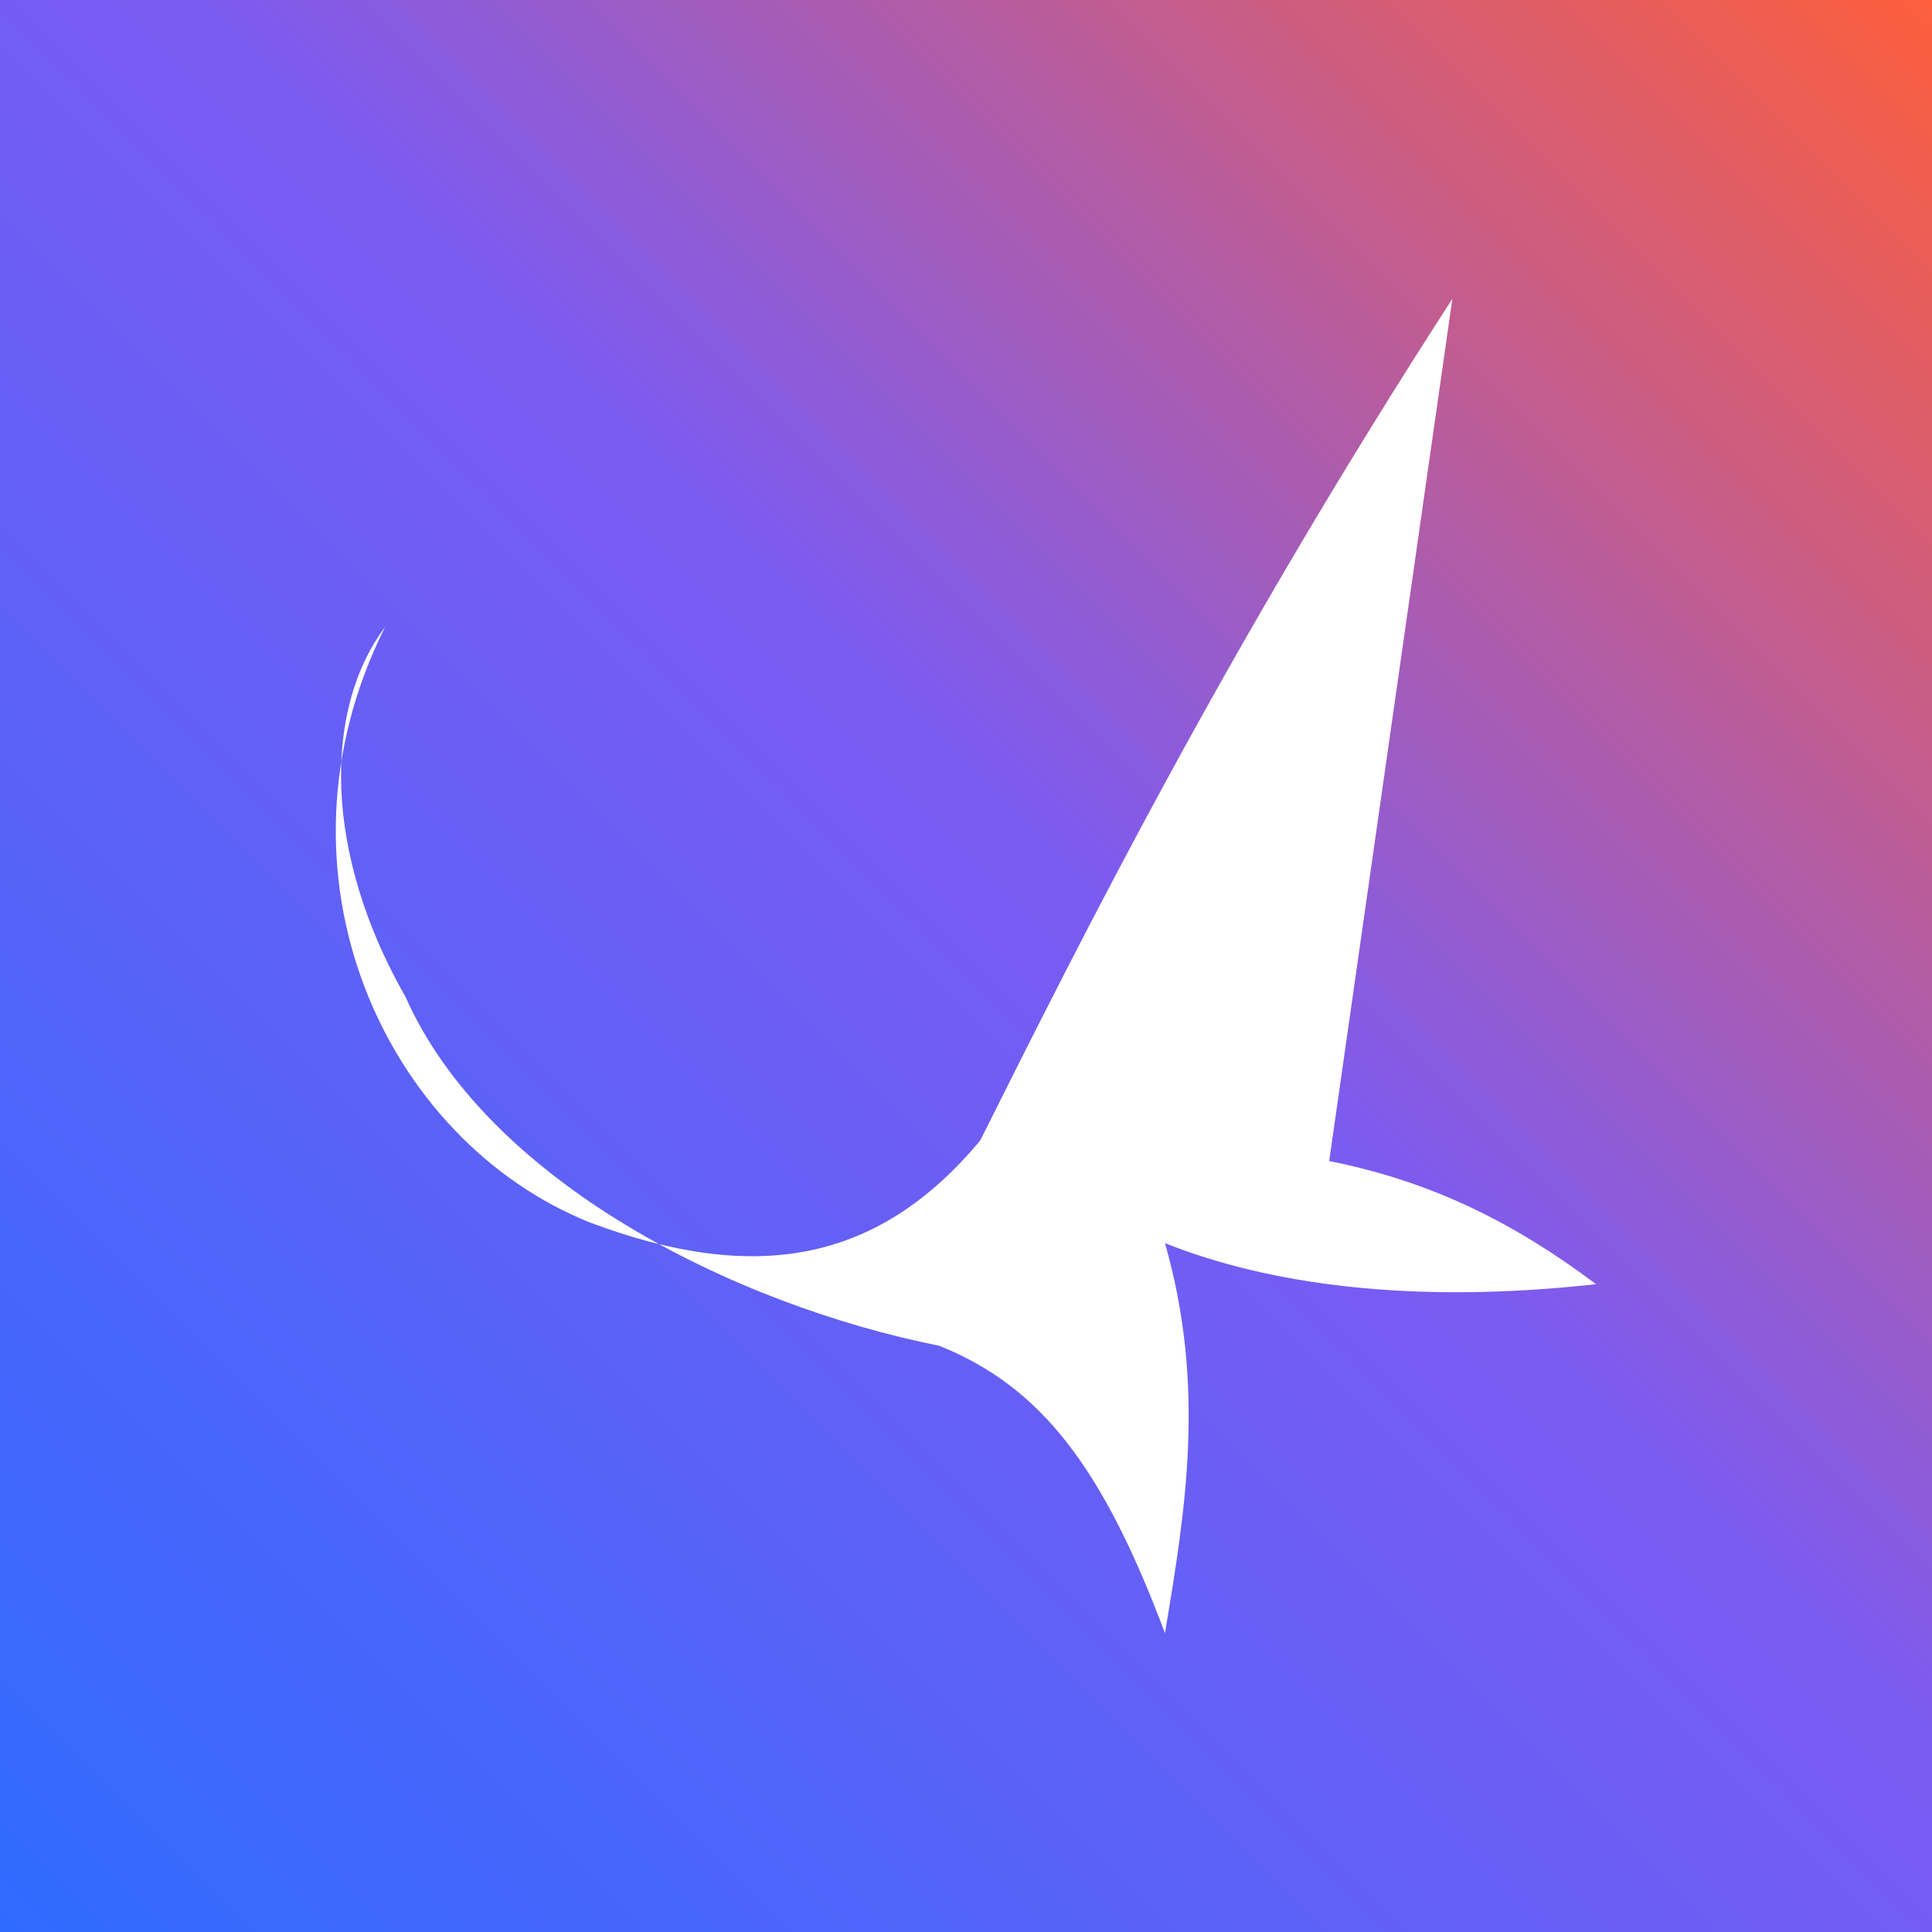
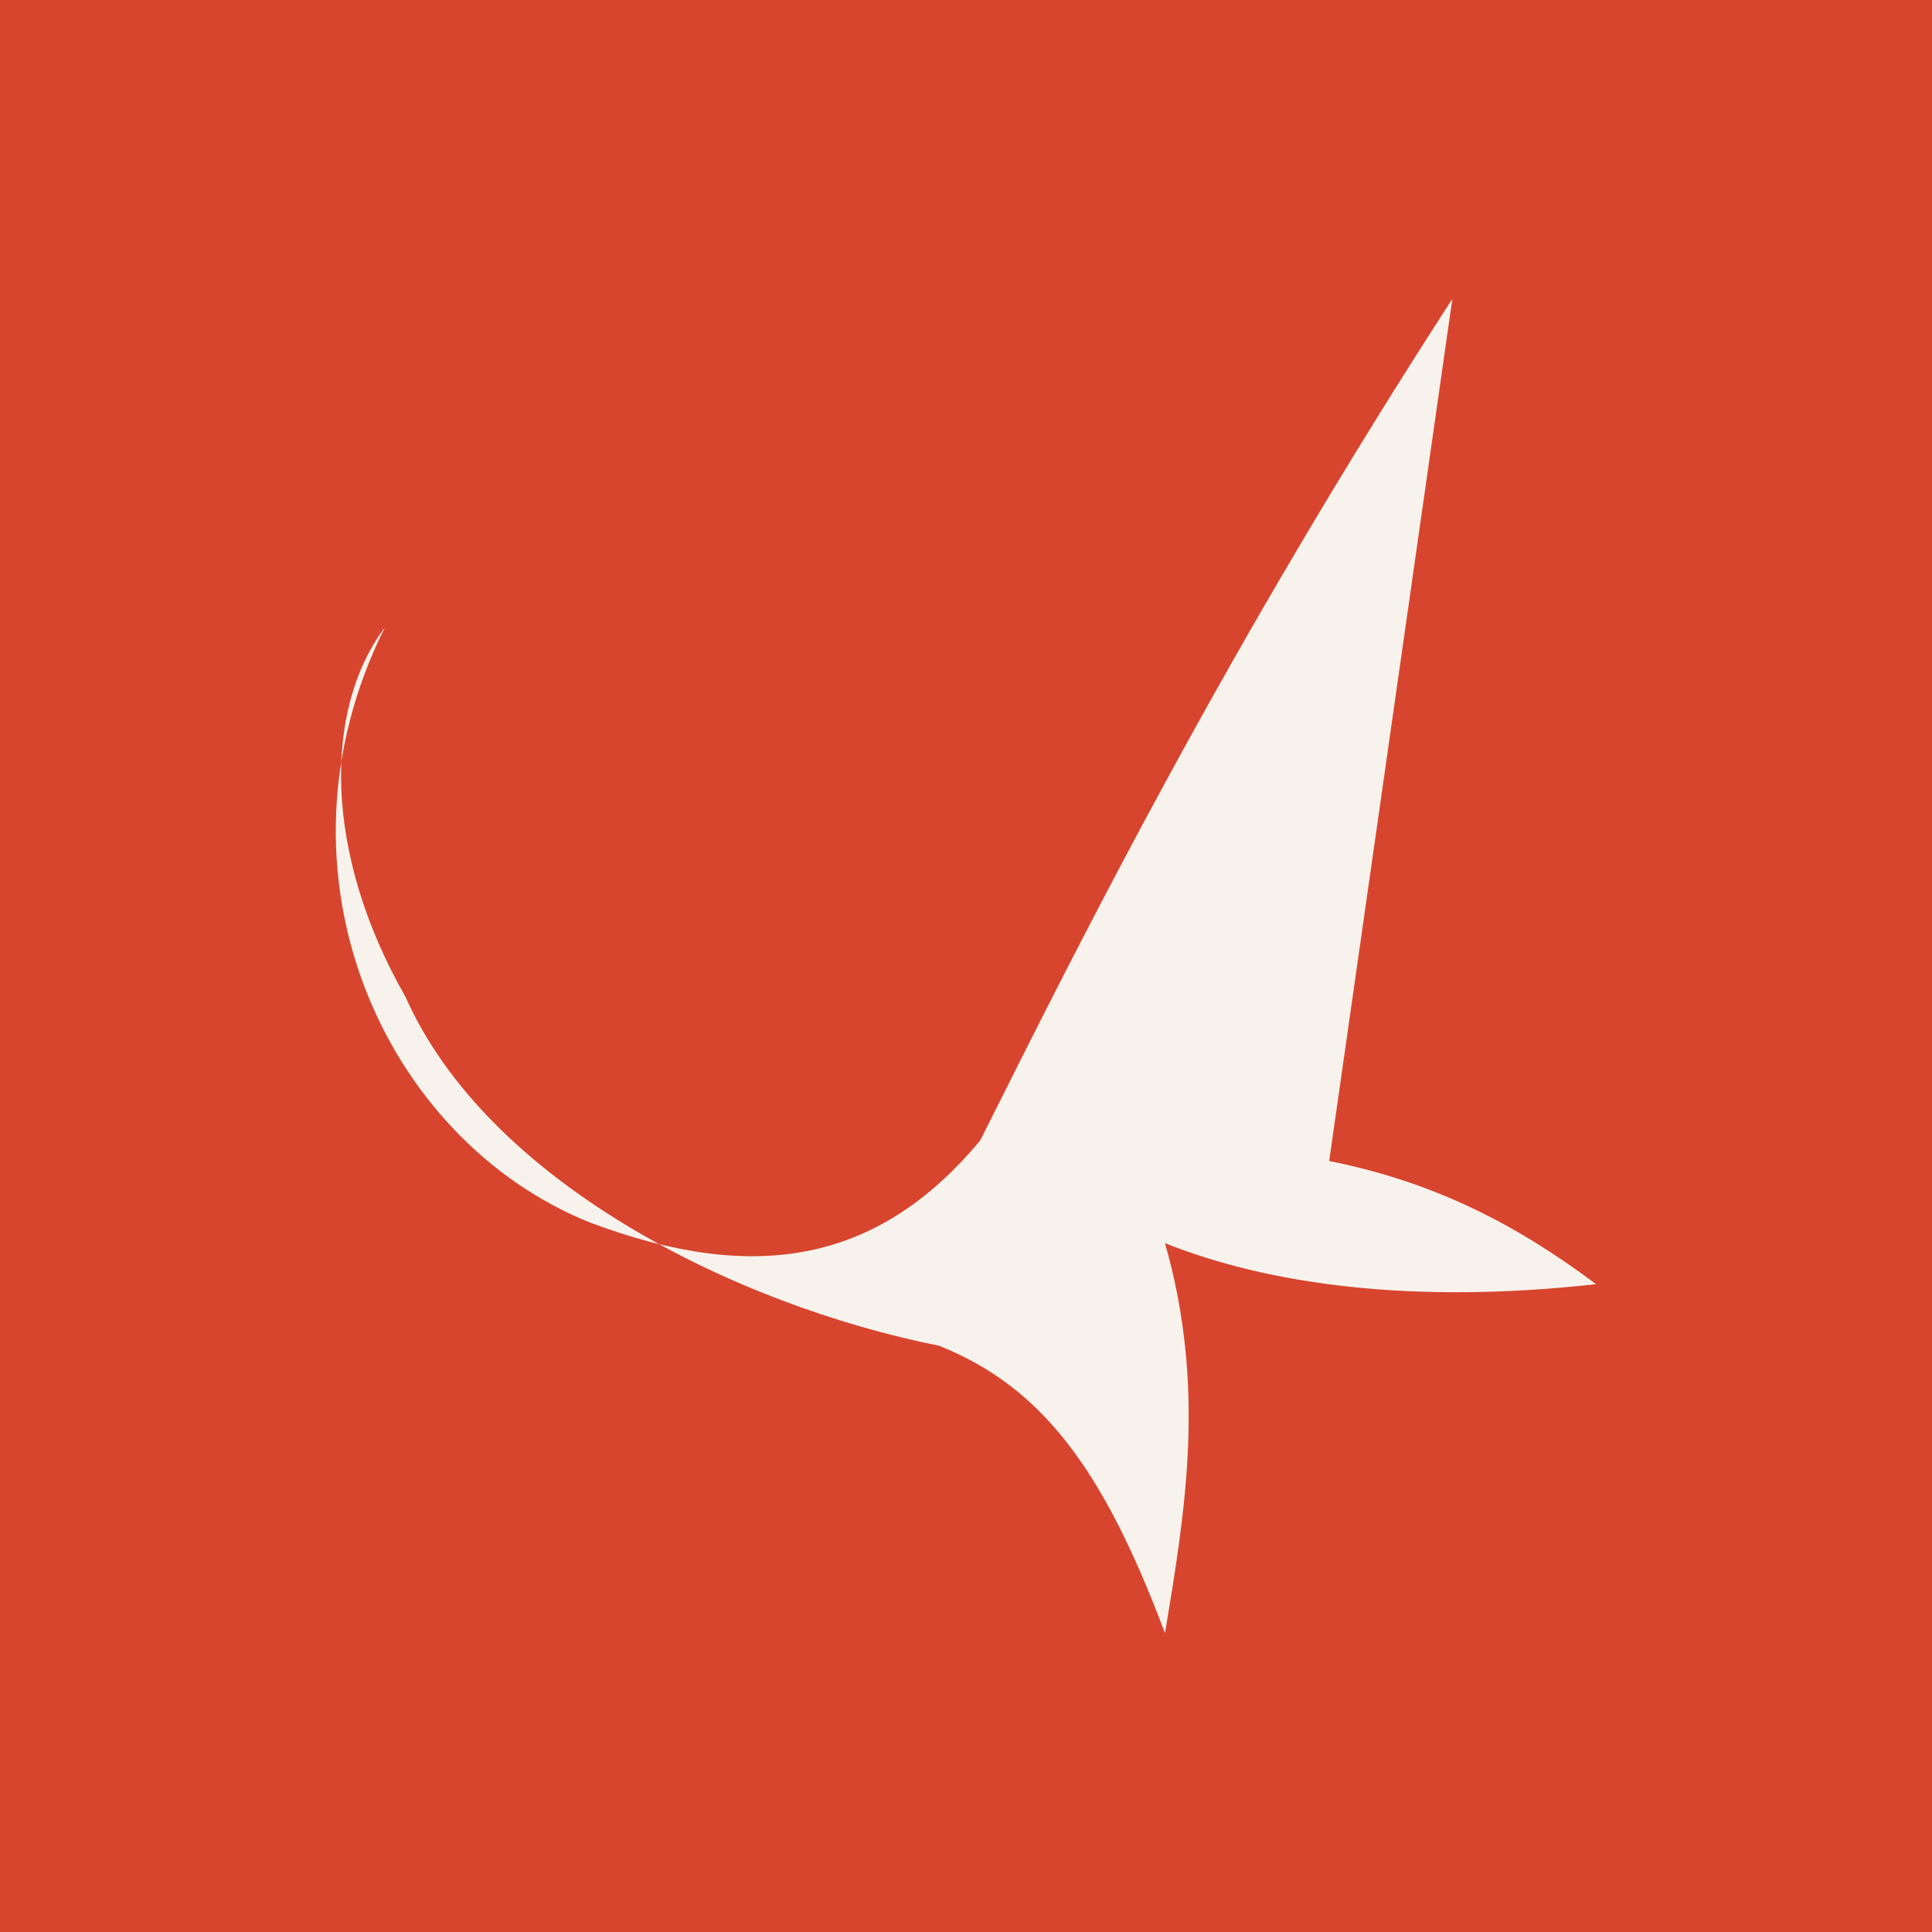
<svg xmlns="http://www.w3.org/2000/svg" viewBox="0 0 64 64">
-   <defs>
-     <linearGradient id="g" x1="0" y1="1" x2="1" y2="0">
-       <stop offset="0" stop-color="#2f6bff" />
-       <stop offset=".55" stop-color="#7b5bf2" />
-       <stop offset="1" stop-color="#ff5e3a" />
-     </linearGradient>
-   </defs>
-   <rect width="64" height="64" fill="url(#g)" />
-   <path fill="#fff" transform="translate(9.351,7.860) scale(0.68)" d="M5 19 C-1 31 5 44 15 48 C23 51 29 50 34 44 C39 34 46 20 57 3 L51 45 C56 46 60 48 64 51 C55 52 48 51 43 49 C45 56 44 62 43 68 C40 60 37 56 32 54 C22 52 10 46 6 37 C2 30 2 23 5 19 Z" />
+   <rect width="64" height="64" fill="#D8452F" />
+   <path fill="#F7F3EC" transform="translate(9.351,7.860) scale(0.68)" d="M5 19 C-1 31 5 44 15 48 C23 51 29 50 34 44 C39 34 46 20 57 3 L51 45 C56 46 60 48 64 51 C55 52 48 51 43 49 C45 56 44 62 43 68 C40 60 37 56 32 54 C22 52 10 46 6 37 C2 30 2 23 5 19 Z" />
</svg>
